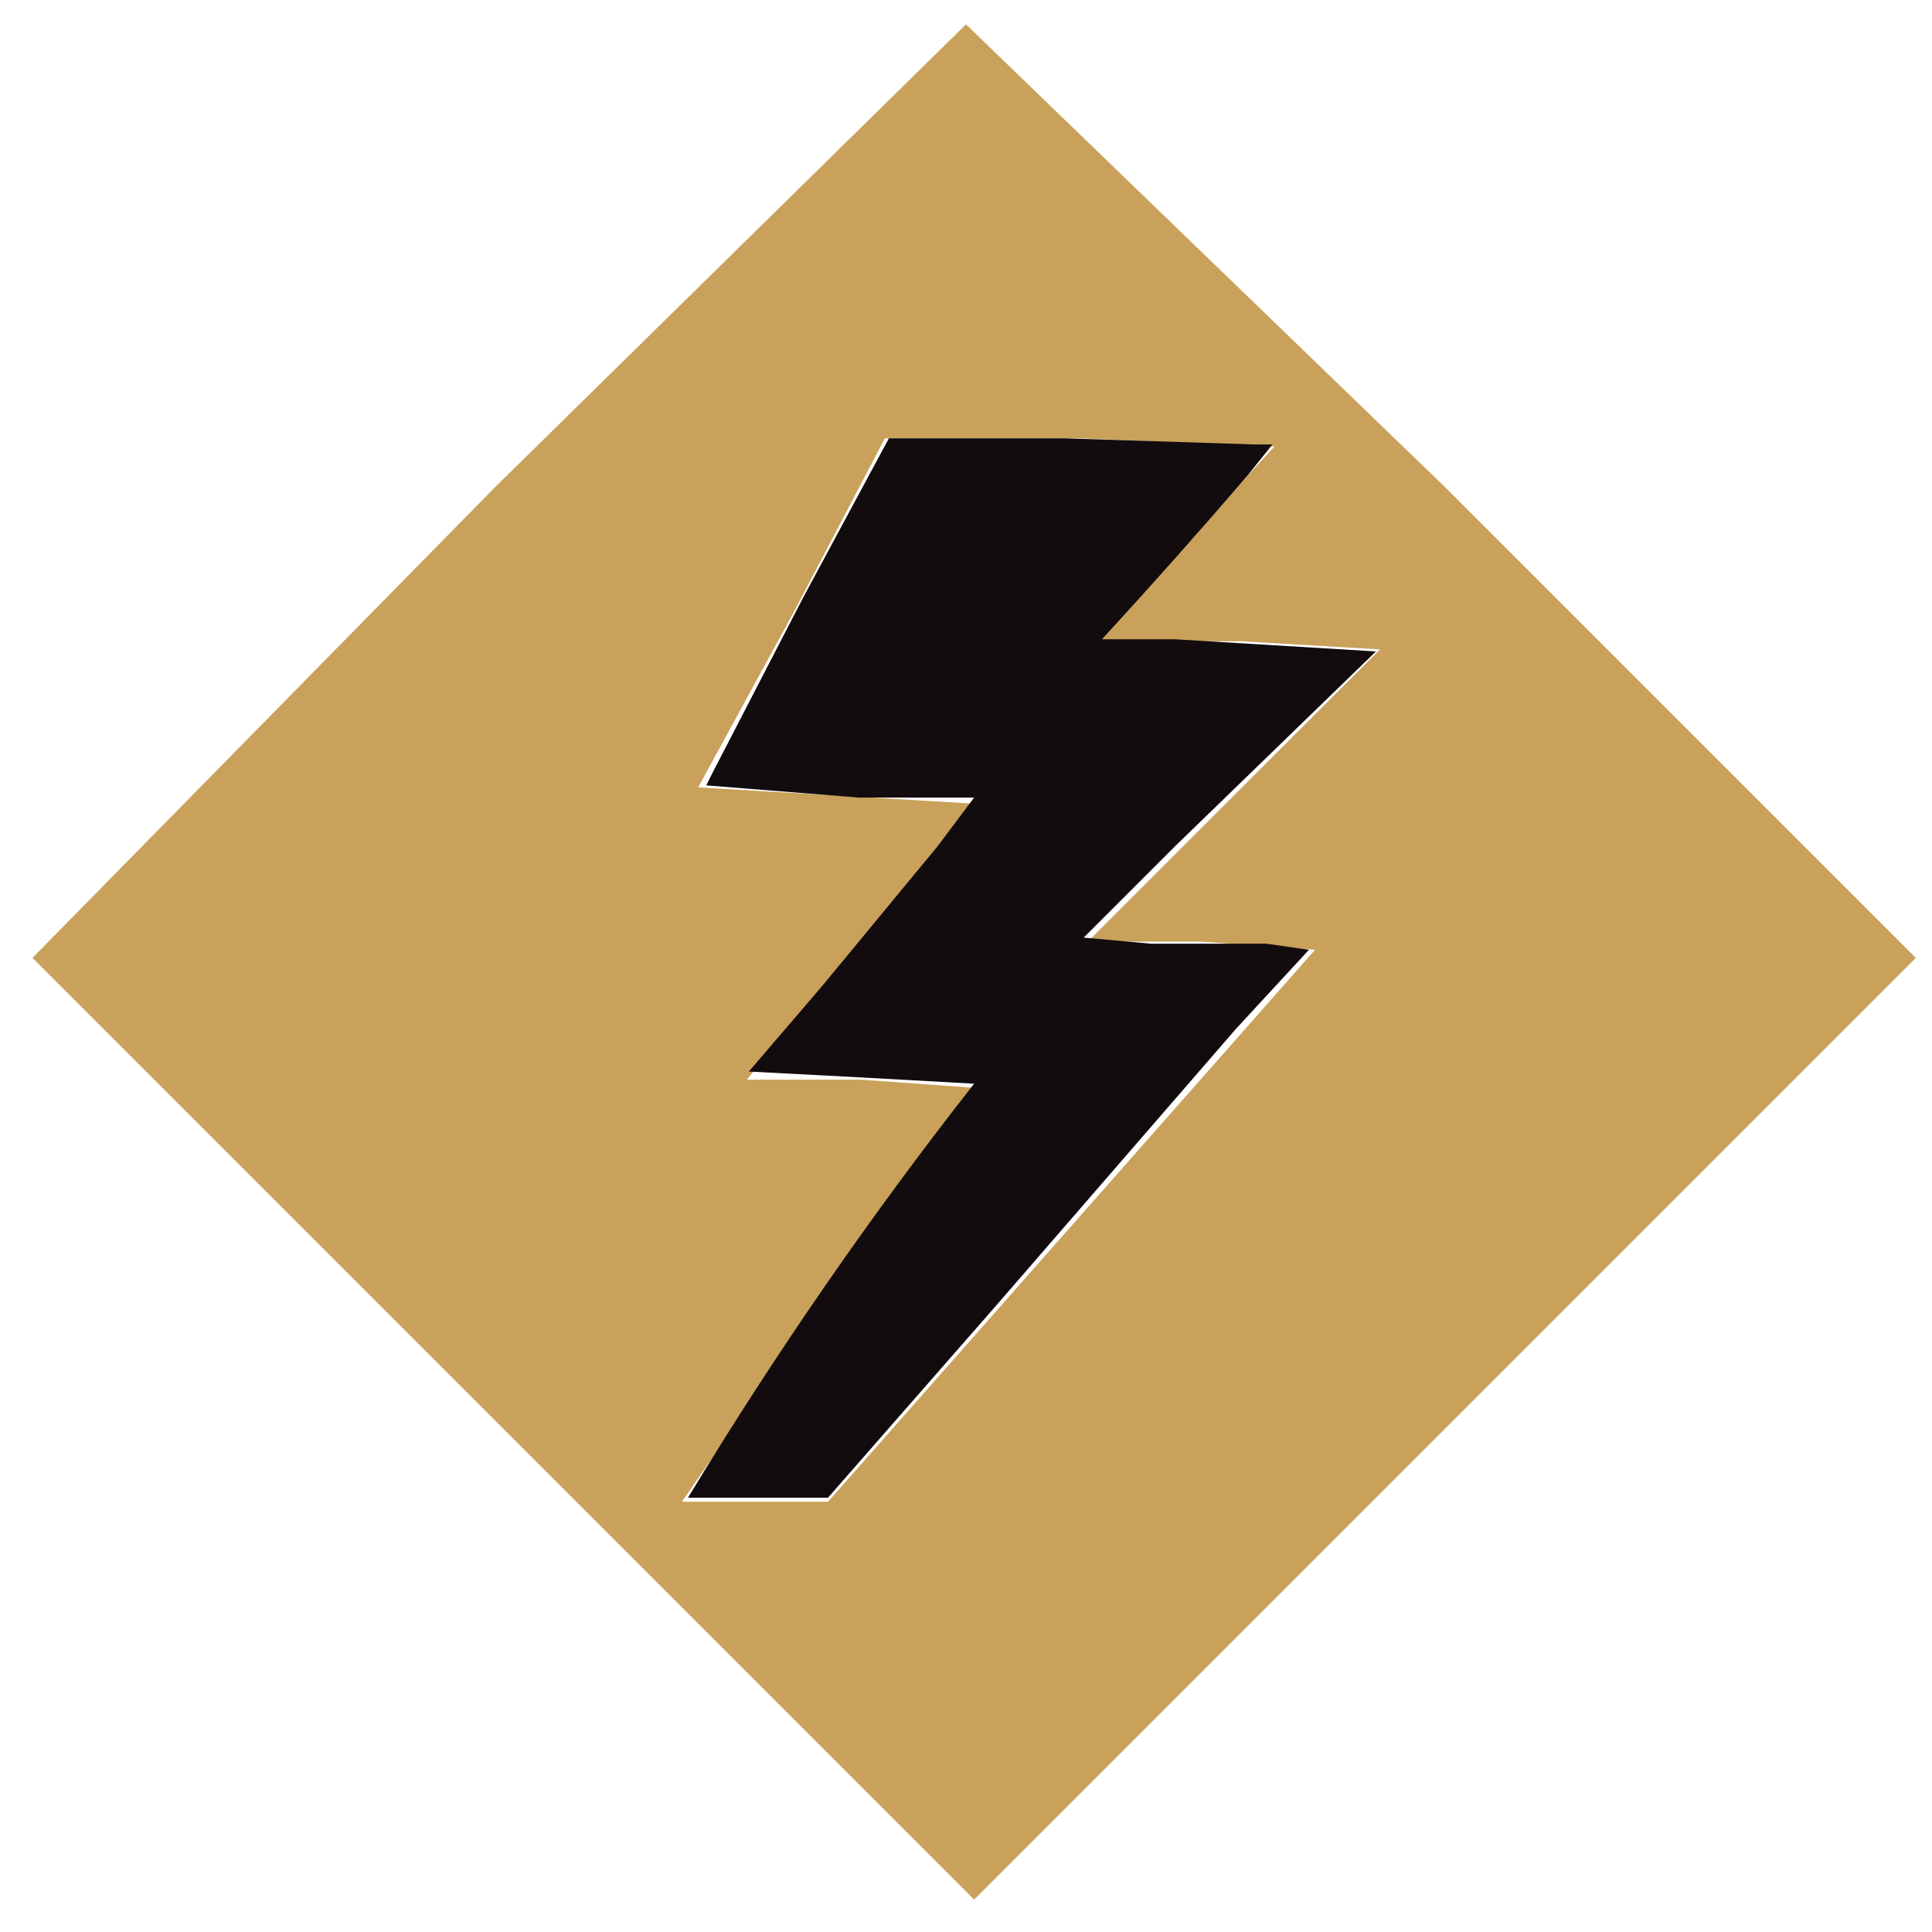
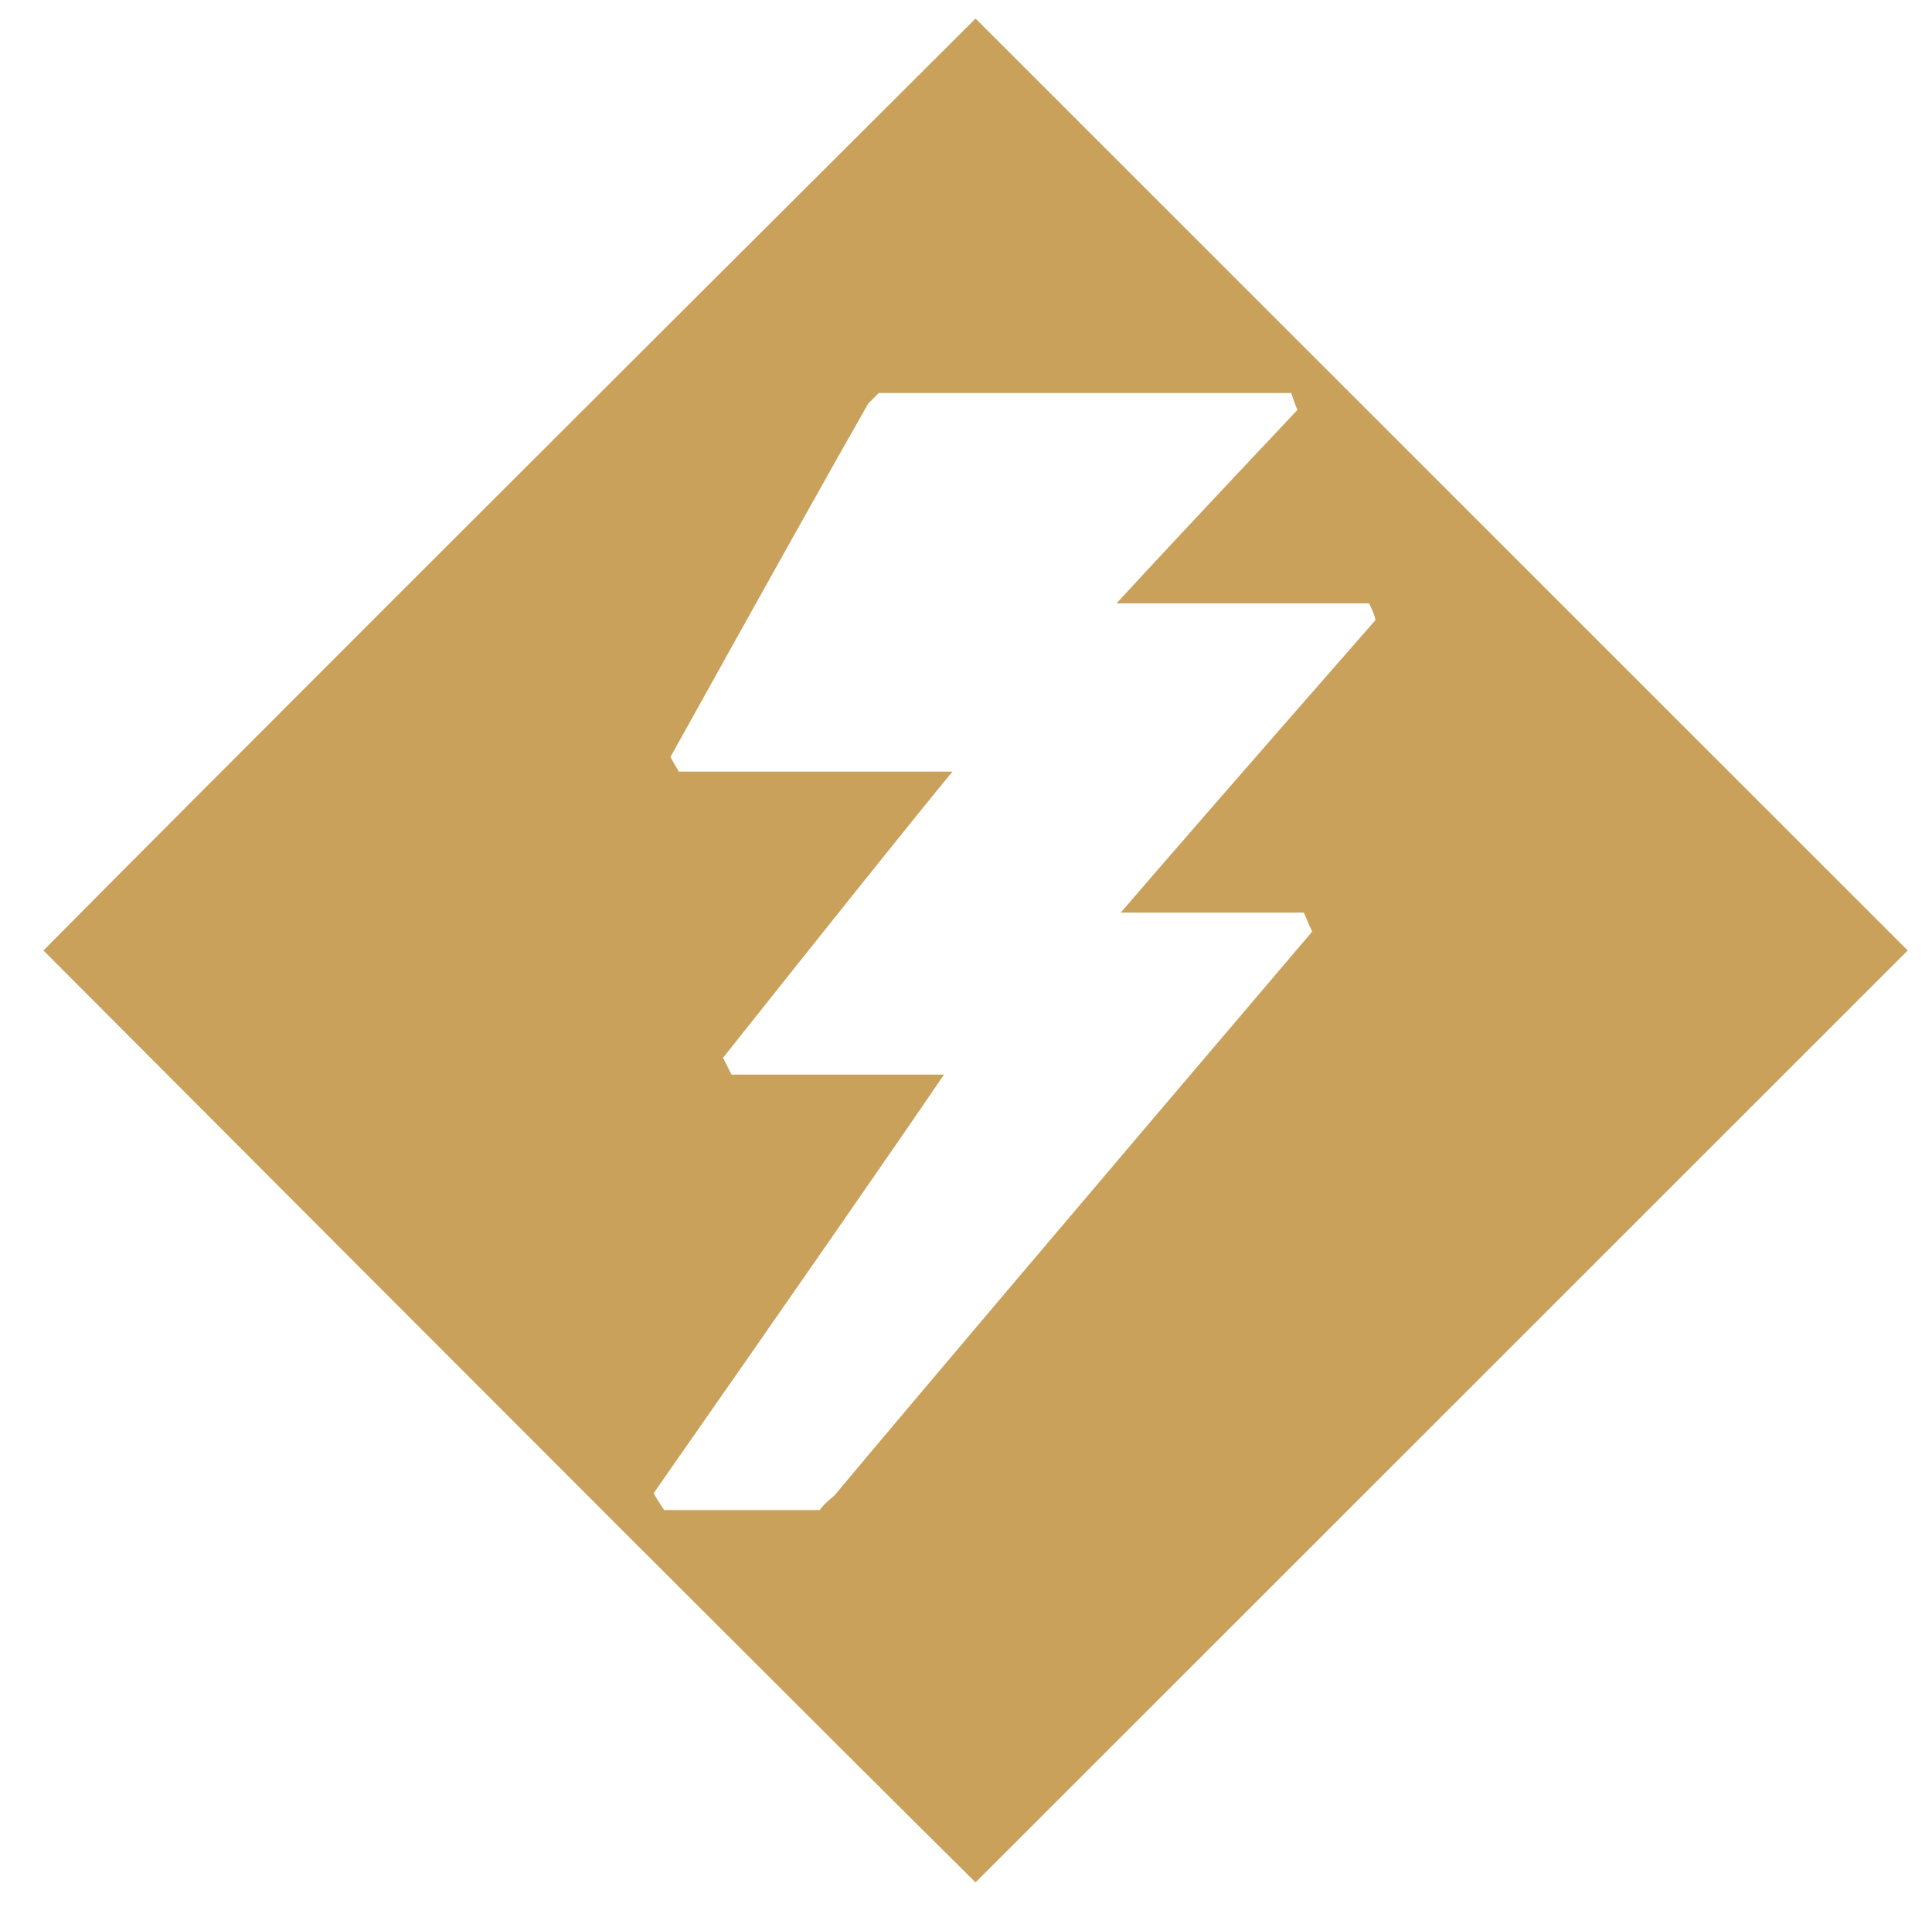
- <svg xmlns="http://www.w3.org/2000/svg" width="317" height="317" version="1.0" viewBox="0 0 238 238">
-   <path fill="#C9A15A" d="M61 60 4 118l58 58 58 58 58-58 58-58-58-58-59-57-58 57zm96-5-11 12-11 12h18l17 1-18 18-18 18h14l14 1-30 34-30 34H84l18-26 18-25-14-1H92l14-17 14-17-17-1-17-1 12-22 11-21h24l24 1z" />
-   <path fill="#C9A15A" d="M113 246a682 682 0 0 1 47-68l-18-1-19-1 12-14a15409 15409 0 0 1 19-23l6-8h-19l-25-2 1-2 15-29 14-26h29l31 1h3l-4 5a1101 1101 0 0 1-24 27h12l33 2-33 32-15 15 11 1h19l7 1-12 13-39 45-28 32h-23z" style="fill:#120C0F;stroke-width:.474" transform="scale(.75)" />
+ <svg xmlns="http://www.w3.org/2000/svg" version="1.1" viewBox="-10 0 1010 1000">
+   <path fill="#C9A15A" d="M500 9.7l487.3 487.3l-487.3 487.3c-81.4 -80.666 -243.833 -243.1 -487.3 -487.3c80.666 -81.4 243.1 -243.833 487.3 -487.3zM340.5 395.8c0.733 1.467 2.2 4.033 4.4 7.7h143c-20.534 24.934 -60.5 74.8 -119.9 149.6 c1.1 2.2 1.1 2.2 4.4 8.801h111.1c-24.934 36.666 -75.533 109.633 -151.8 218.899c0.733 1.467 2.566 4.4 5.5 8.8h81.399c0.733 -1.466 3.301 -4.033 7.7 -7.699c41.066 -49.134 124.3 -147.4 249.7 -294.801 c-0.733 -1.466 -2.2 -4.767 -4.4 -9.899h-95.699c22 -25.667 66.366 -76.634 133.1 -152.9c0 -1.467 -1.1 -4.399 -3.3 -8.8h-132c15.399 -16.866 46.934 -50.6 94.6 -101.2c-0.733 -1.467 -1.833 -4.399 -3.3 -8.8 h-215.6c-1.101 1.1 -1.101 1.1 -5.5 5.5c-17.601 30.8 -52.067 92.4 -103.4 184.8z" />
</svg>
